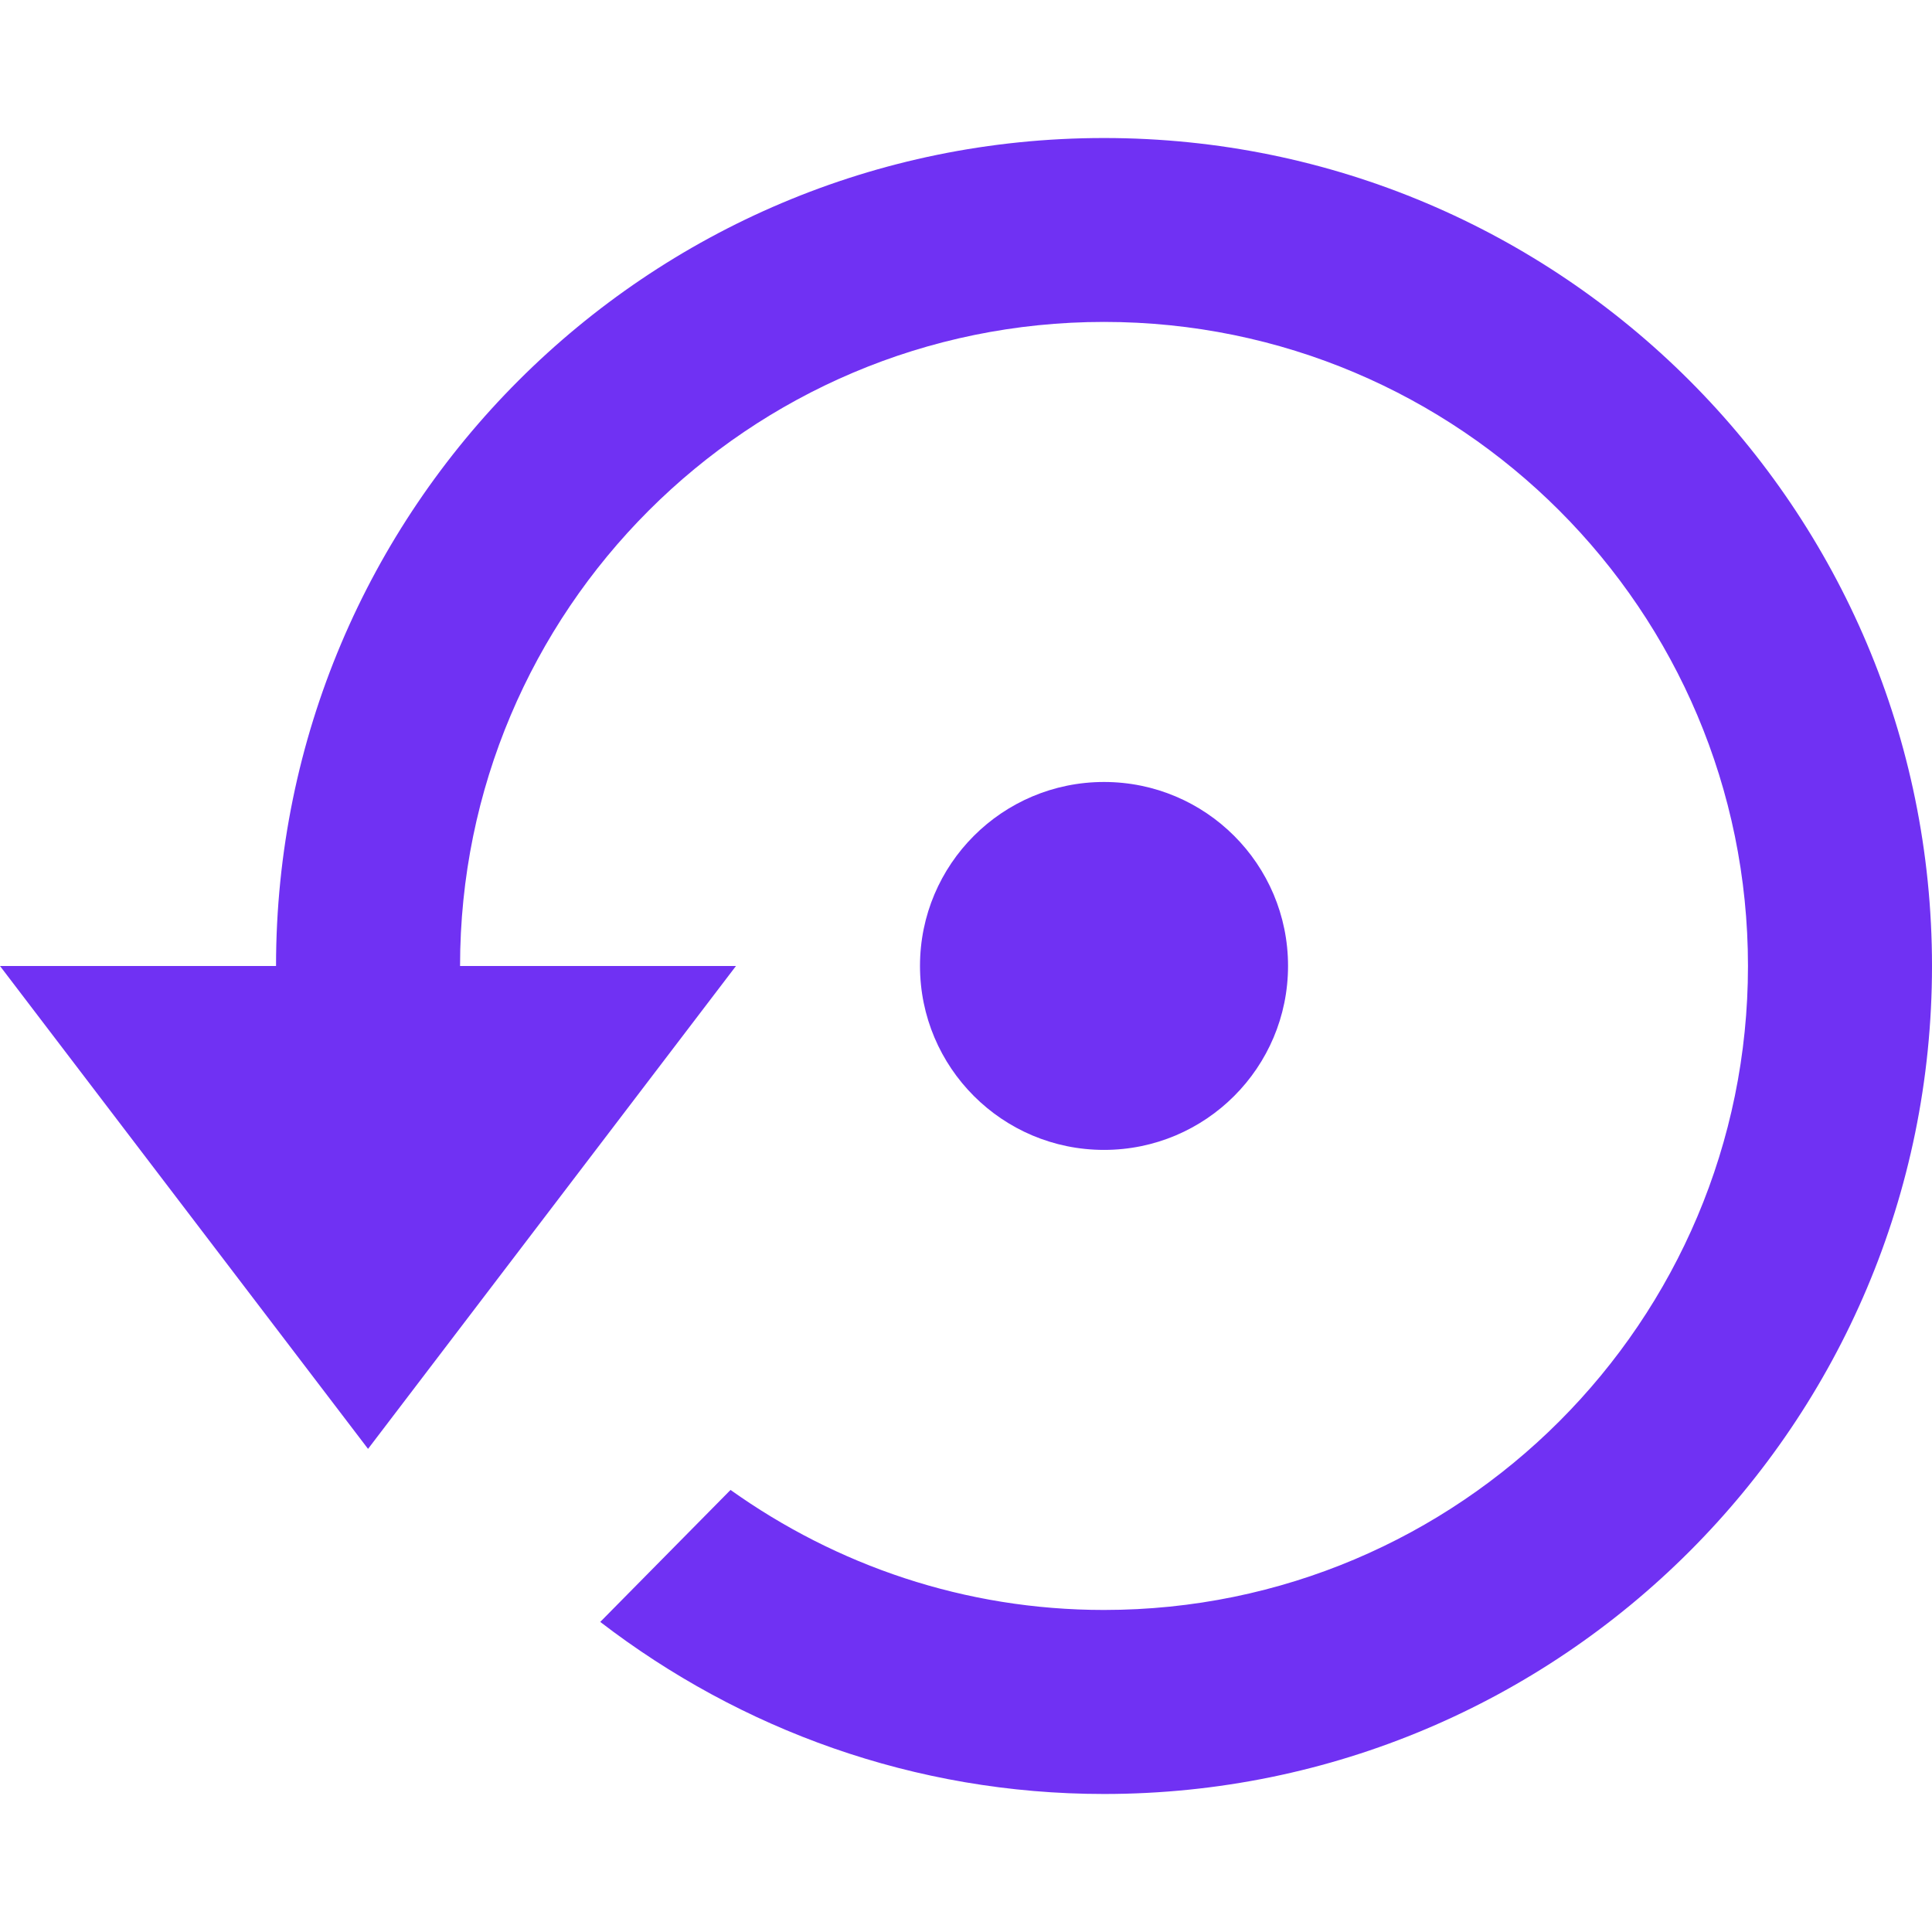
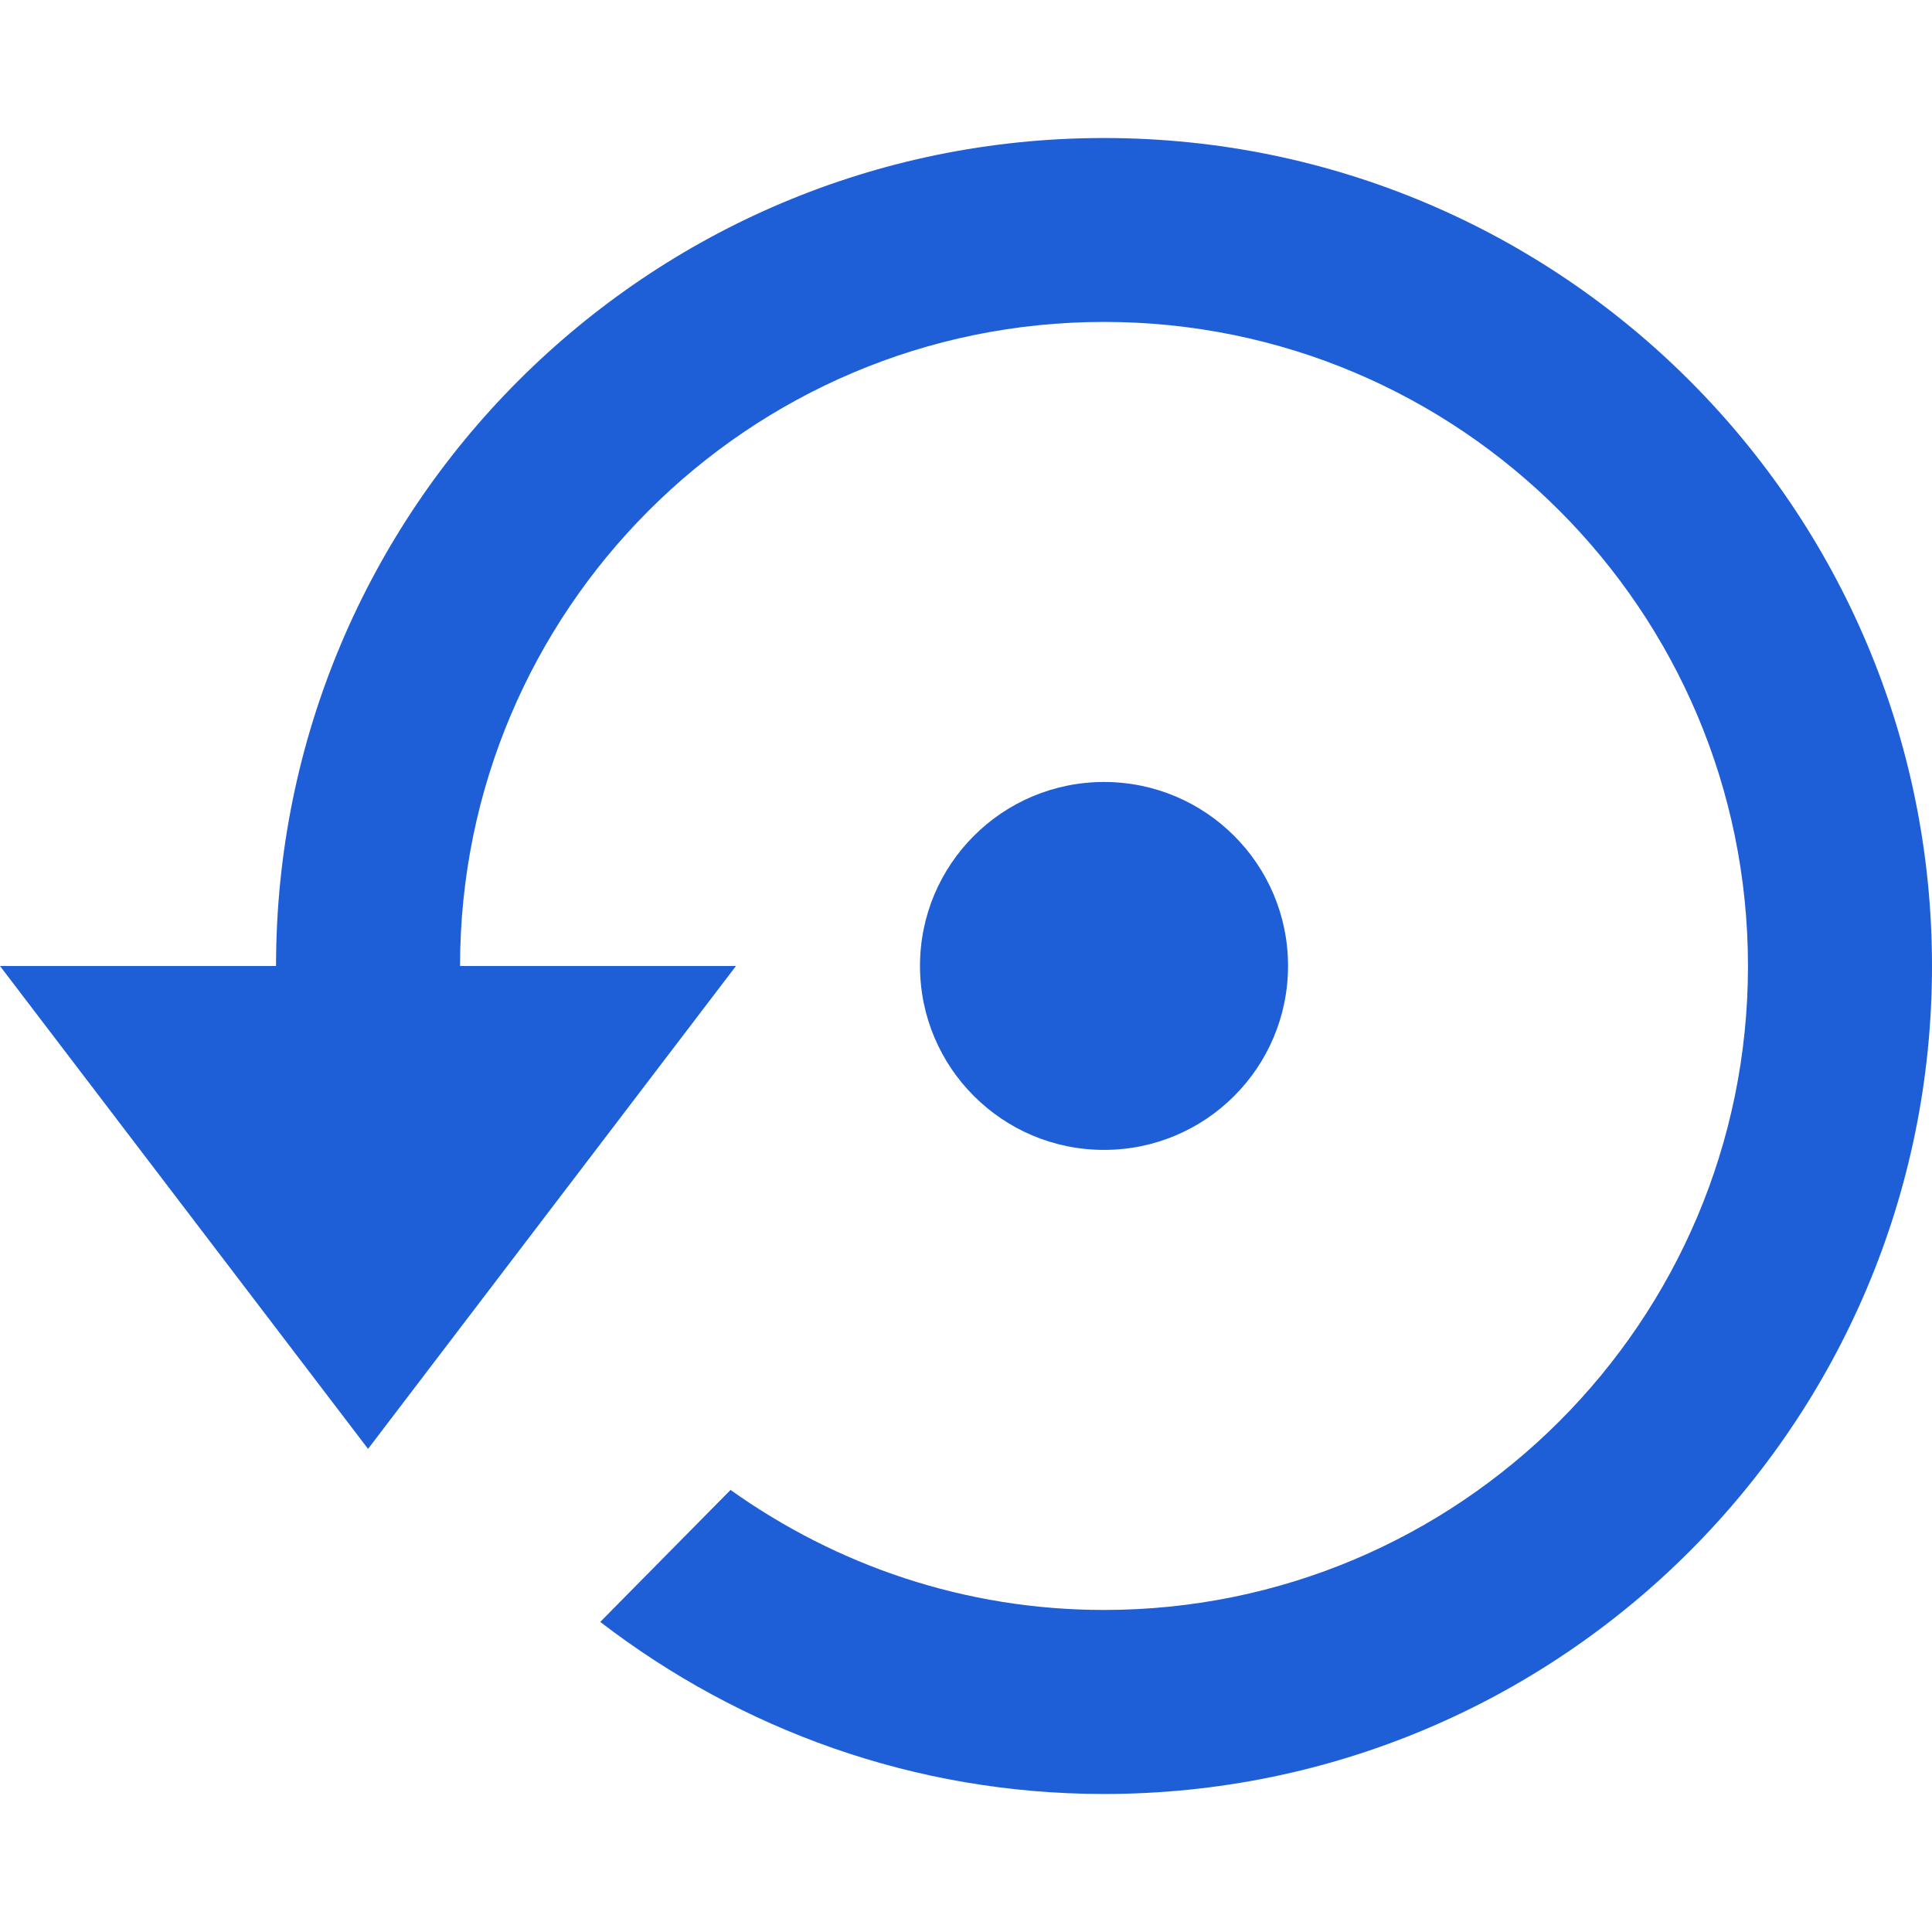
<svg xmlns="http://www.w3.org/2000/svg" width="16" height="16" viewBox="0 0 16 16" fill="none">
-   <path d="M9.143 1.143C5.356 1.143 2.286 4.213 2.286 8H0L3.048 11.999L6.095 8H3.81C3.81 5.055 6.198 2.666 9.143 2.666C12.088 2.666 14.476 5.055 14.476 8C14.476 10.944 12.088 13.333 9.143 13.333C7.989 13.333 6.926 12.963 6.05 12.339L4.971 13.432C6.13 14.323 7.573 14.857 9.143 14.857C12.93 14.857 16 11.786 16 8C16 4.213 12.93 1.143 9.143 1.143Z" fill="#7031F3" />
-   <path d="M10.667 7.999C10.667 7.158 9.985 6.476 9.143 6.476C8.301 6.476 7.619 7.158 7.619 7.999C7.619 8.841 8.301 9.523 9.143 9.523C9.985 9.523 10.667 8.841 10.667 7.999Z" fill="#7031F3" />
+   <path d="M9.143 1.143C5.356 1.143 2.286 4.213 2.286 8H0L3.048 11.999L6.095 8H3.81C3.81 5.055 6.198 2.666 9.143 2.666C12.088 2.666 14.476 5.055 14.476 8C14.476 10.944 12.088 13.333 9.143 13.333C7.989 13.333 6.926 12.963 6.05 12.339L4.971 13.432C6.13 14.323 7.573 14.857 9.143 14.857C12.93 14.857 16 11.786 16 8C16 4.213 12.93 1.143 9.143 1.143Z" fill="#1E5FD8" />
+   <path d="M10.667 7.999C10.667 7.158 9.985 6.476 9.143 6.476C8.301 6.476 7.619 7.158 7.619 7.999C7.619 8.841 8.301 9.523 9.143 9.523C9.985 9.523 10.667 8.841 10.667 7.999Z" fill="#1E5FD8" />
</svg>
